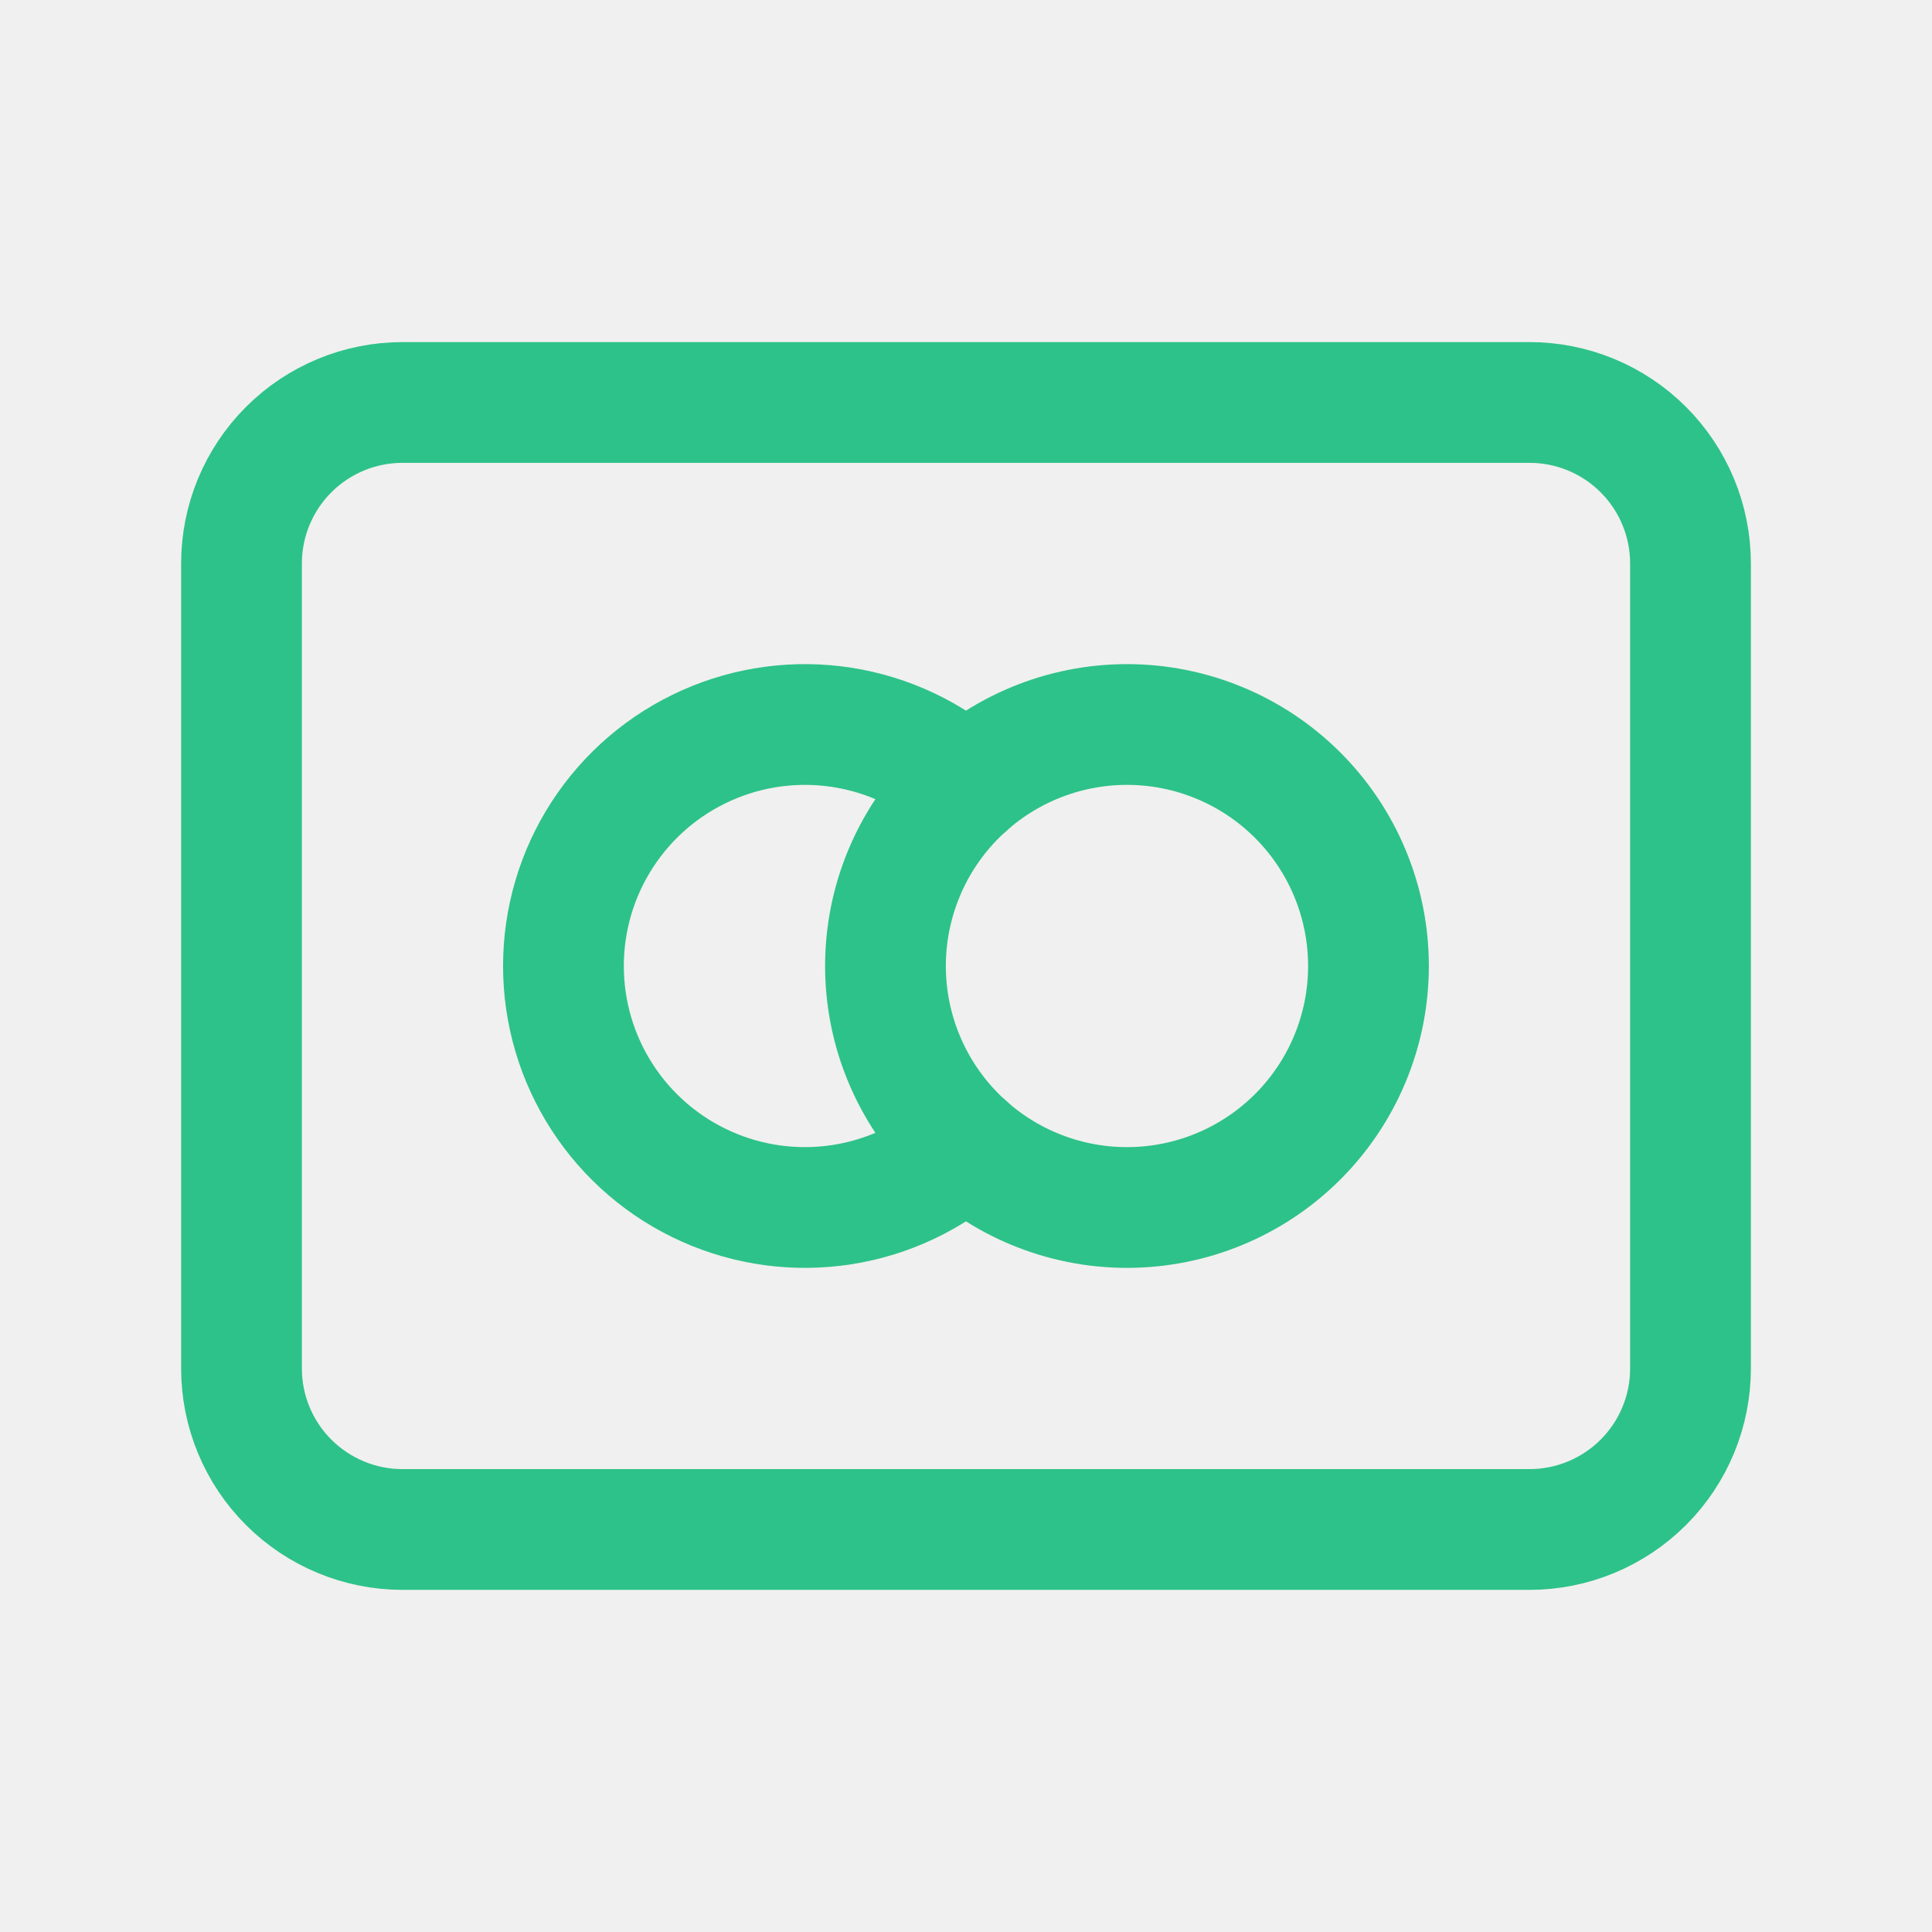
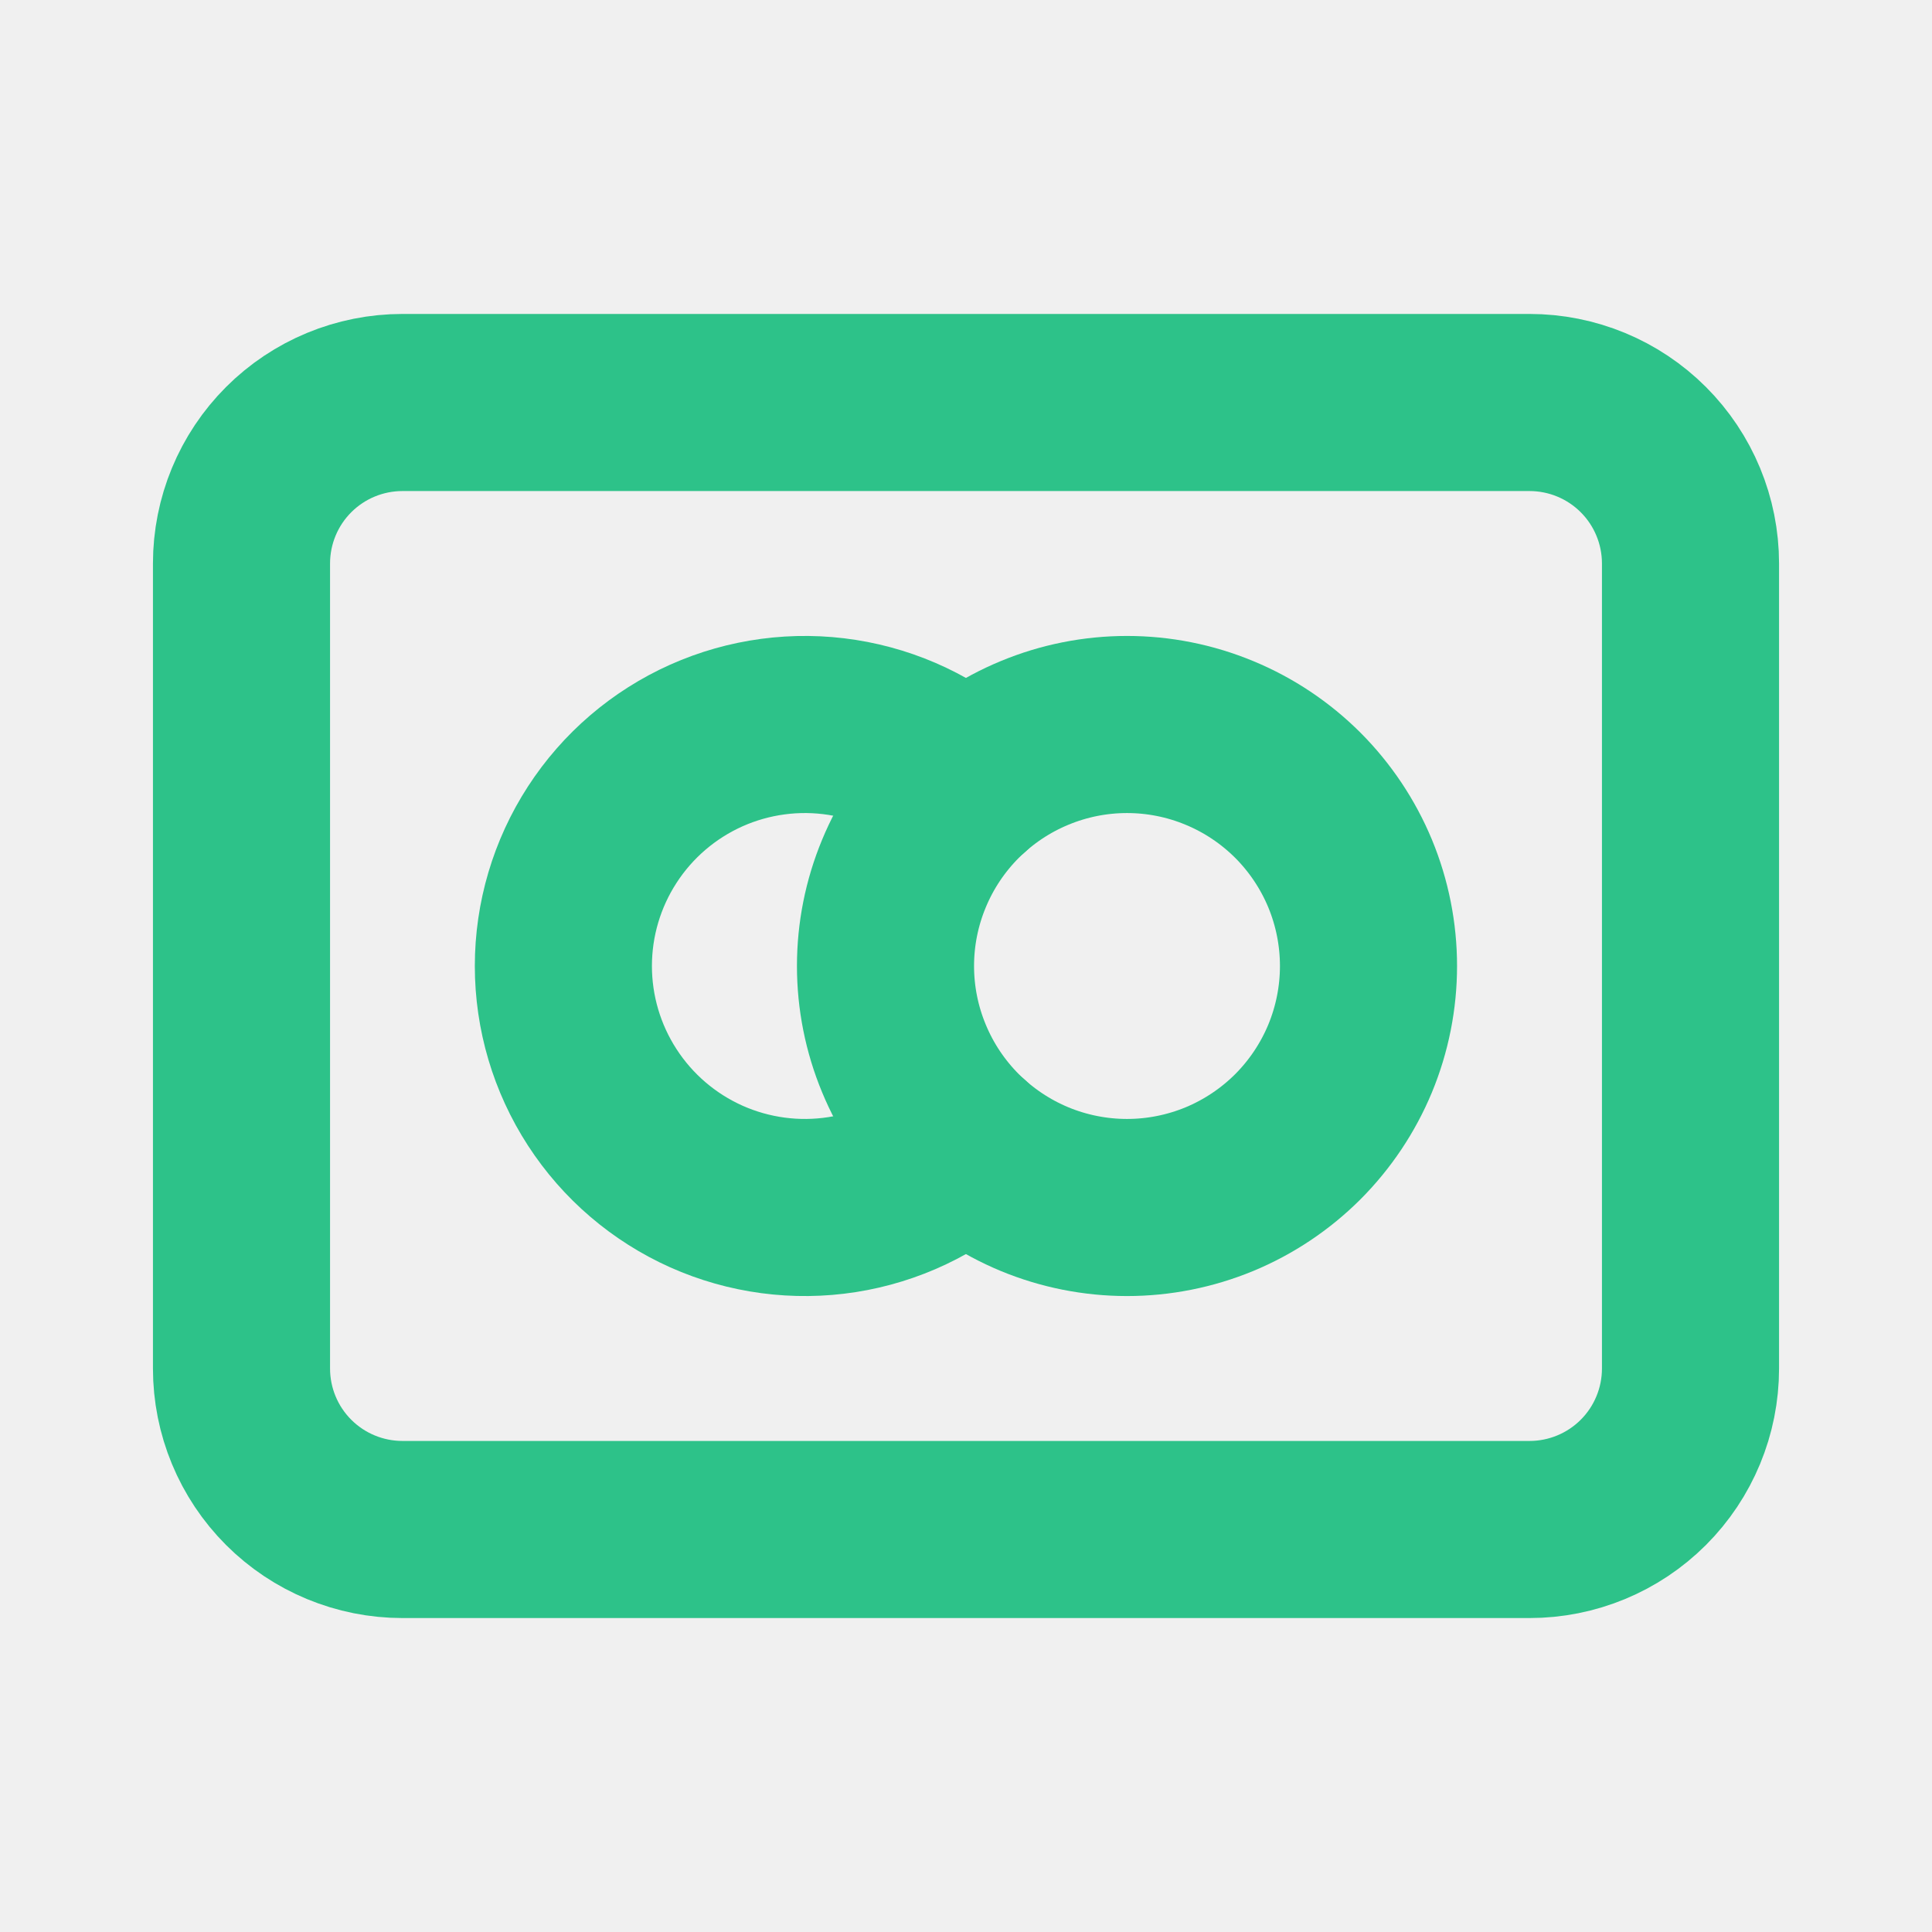
- <svg xmlns="http://www.w3.org/2000/svg" width="44" height="44" viewBox="0 0 44 44" fill="none">
-   <g clip-path="url(#clip0_201_218)">
-     <path d="M20.166 22C20.166 22.722 20.308 23.438 20.585 24.105C20.861 24.772 21.266 25.378 21.777 25.889C22.288 26.4 22.894 26.805 23.561 27.081C24.229 27.358 24.944 27.5 25.666 27.5C26.388 27.5 27.104 27.358 27.771 27.081C28.438 26.805 29.044 26.4 29.555 25.889C30.066 25.378 30.471 24.772 30.747 24.105C31.024 23.438 31.166 22.722 31.166 22C31.166 21.278 31.024 20.562 30.747 19.895C30.471 19.228 30.066 18.622 29.555 18.111C29.044 17.6 28.438 17.195 27.771 16.919C27.104 16.642 26.388 16.5 25.666 16.5C24.944 16.5 24.229 16.642 23.561 16.919C22.894 17.195 22.288 17.6 21.777 18.111C21.266 18.622 20.861 19.228 20.585 19.895C20.308 20.562 20.166 21.278 20.166 22Z" stroke="#2DC289" stroke-width="2.75" stroke-linecap="round" stroke-linejoin="round" />
-     <path d="M22.001 17.902C21.21 17.194 20.23 16.73 19.181 16.566C18.132 16.402 17.058 16.545 16.088 16.979C15.118 17.412 14.295 18.117 13.717 19.008C13.139 19.899 12.832 20.938 12.832 22C12.832 23.062 13.139 24.101 13.717 24.992C14.295 25.883 15.118 26.588 16.088 27.021C17.058 27.455 18.132 27.598 19.181 27.434C20.23 27.27 21.21 26.806 22.001 26.098" stroke="#2DC289" stroke-width="2.75" stroke-linecap="round" stroke-linejoin="round" />
-     <path d="M5.5 12.833C5.5 11.86 5.886 10.928 6.574 10.24C7.262 9.552 8.194 9.166 9.167 9.166H34.833C35.806 9.166 36.738 9.552 37.426 10.24C38.114 10.928 38.5 11.86 38.5 12.833V31.166C38.5 32.139 38.114 33.071 37.426 33.759C36.738 34.446 35.806 34.833 34.833 34.833H9.167C8.194 34.833 7.262 34.446 6.574 33.759C5.886 33.071 5.5 32.139 5.5 31.166V12.833Z" stroke="#2DC289" stroke-width="2.75" stroke-linecap="round" stroke-linejoin="round" />
+ <svg xmlns="http://www.w3.org/2000/svg" width="30" height="30" viewBox="0 0 30 30" fill="none">
+   <g clip-path="url(#clip0_208_105)">
+     <path d="M13.75 15C13.75 15.492 13.847 15.98 14.036 16.435C14.224 16.89 14.5 17.303 14.848 17.652C15.197 18 15.61 18.276 16.065 18.465C16.52 18.653 17.008 18.75 17.5 18.75C17.992 18.75 18.48 18.653 18.935 18.465C19.39 18.276 19.803 18 20.152 17.652C20.5 17.303 20.776 16.89 20.965 16.435C21.153 15.98 21.25 15.492 21.25 15C21.25 14.508 21.153 14.02 20.965 13.565C20.776 13.11 20.5 12.697 20.152 12.348C19.803 12 19.39 11.724 18.935 11.536C18.48 11.347 17.992 11.25 17.5 11.25C17.008 11.25 16.52 11.347 16.065 11.536C15.61 11.724 15.197 12 14.848 12.348C14.5 12.697 14.224 13.11 14.036 13.565C13.847 14.02 13.75 14.508 13.75 15Z" stroke="#2DC289" stroke-width="2.75" stroke-linecap="round" stroke-linejoin="round" />
+     <path d="M14.999 12.206C14.46 11.723 13.792 11.407 13.077 11.295C12.362 11.183 11.629 11.281 10.968 11.576C10.307 11.872 9.746 12.352 9.352 12.96C8.958 13.567 8.748 14.276 8.748 15C8.748 15.724 8.958 16.433 9.352 17.04C9.746 17.648 10.307 18.128 10.968 18.424C11.629 18.719 12.362 18.817 13.077 18.705C13.792 18.593 14.46 18.277 14.999 17.794" stroke="#2DC289" stroke-width="2.75" stroke-linecap="round" stroke-linejoin="round" />
+     <path d="M3.75 8.75C3.75 8.087 4.013 7.451 4.482 6.982C4.951 6.513 5.587 6.25 6.25 6.25H23.75C24.413 6.25 25.049 6.513 25.518 6.982C25.987 7.451 26.25 8.087 26.25 8.75V21.25C26.25 21.913 25.987 22.549 25.518 23.018C25.049 23.487 24.413 23.75 23.75 23.75H6.25C5.587 23.75 4.951 23.487 4.482 23.018C4.013 22.549 3.75 21.913 3.75 21.25V8.75Z" stroke="#2DC289" stroke-width="2.75" stroke-linecap="round" stroke-linejoin="round" />
  </g>
  <defs>
-     <clipPath id="clip0_201_218">
-       <rect width="44" height="44" fill="white" />
+     <clipPath id="clip0_208_105">
+       <rect width="30" height="30" fill="white" />
    </clipPath>
  </defs>
</svg>
